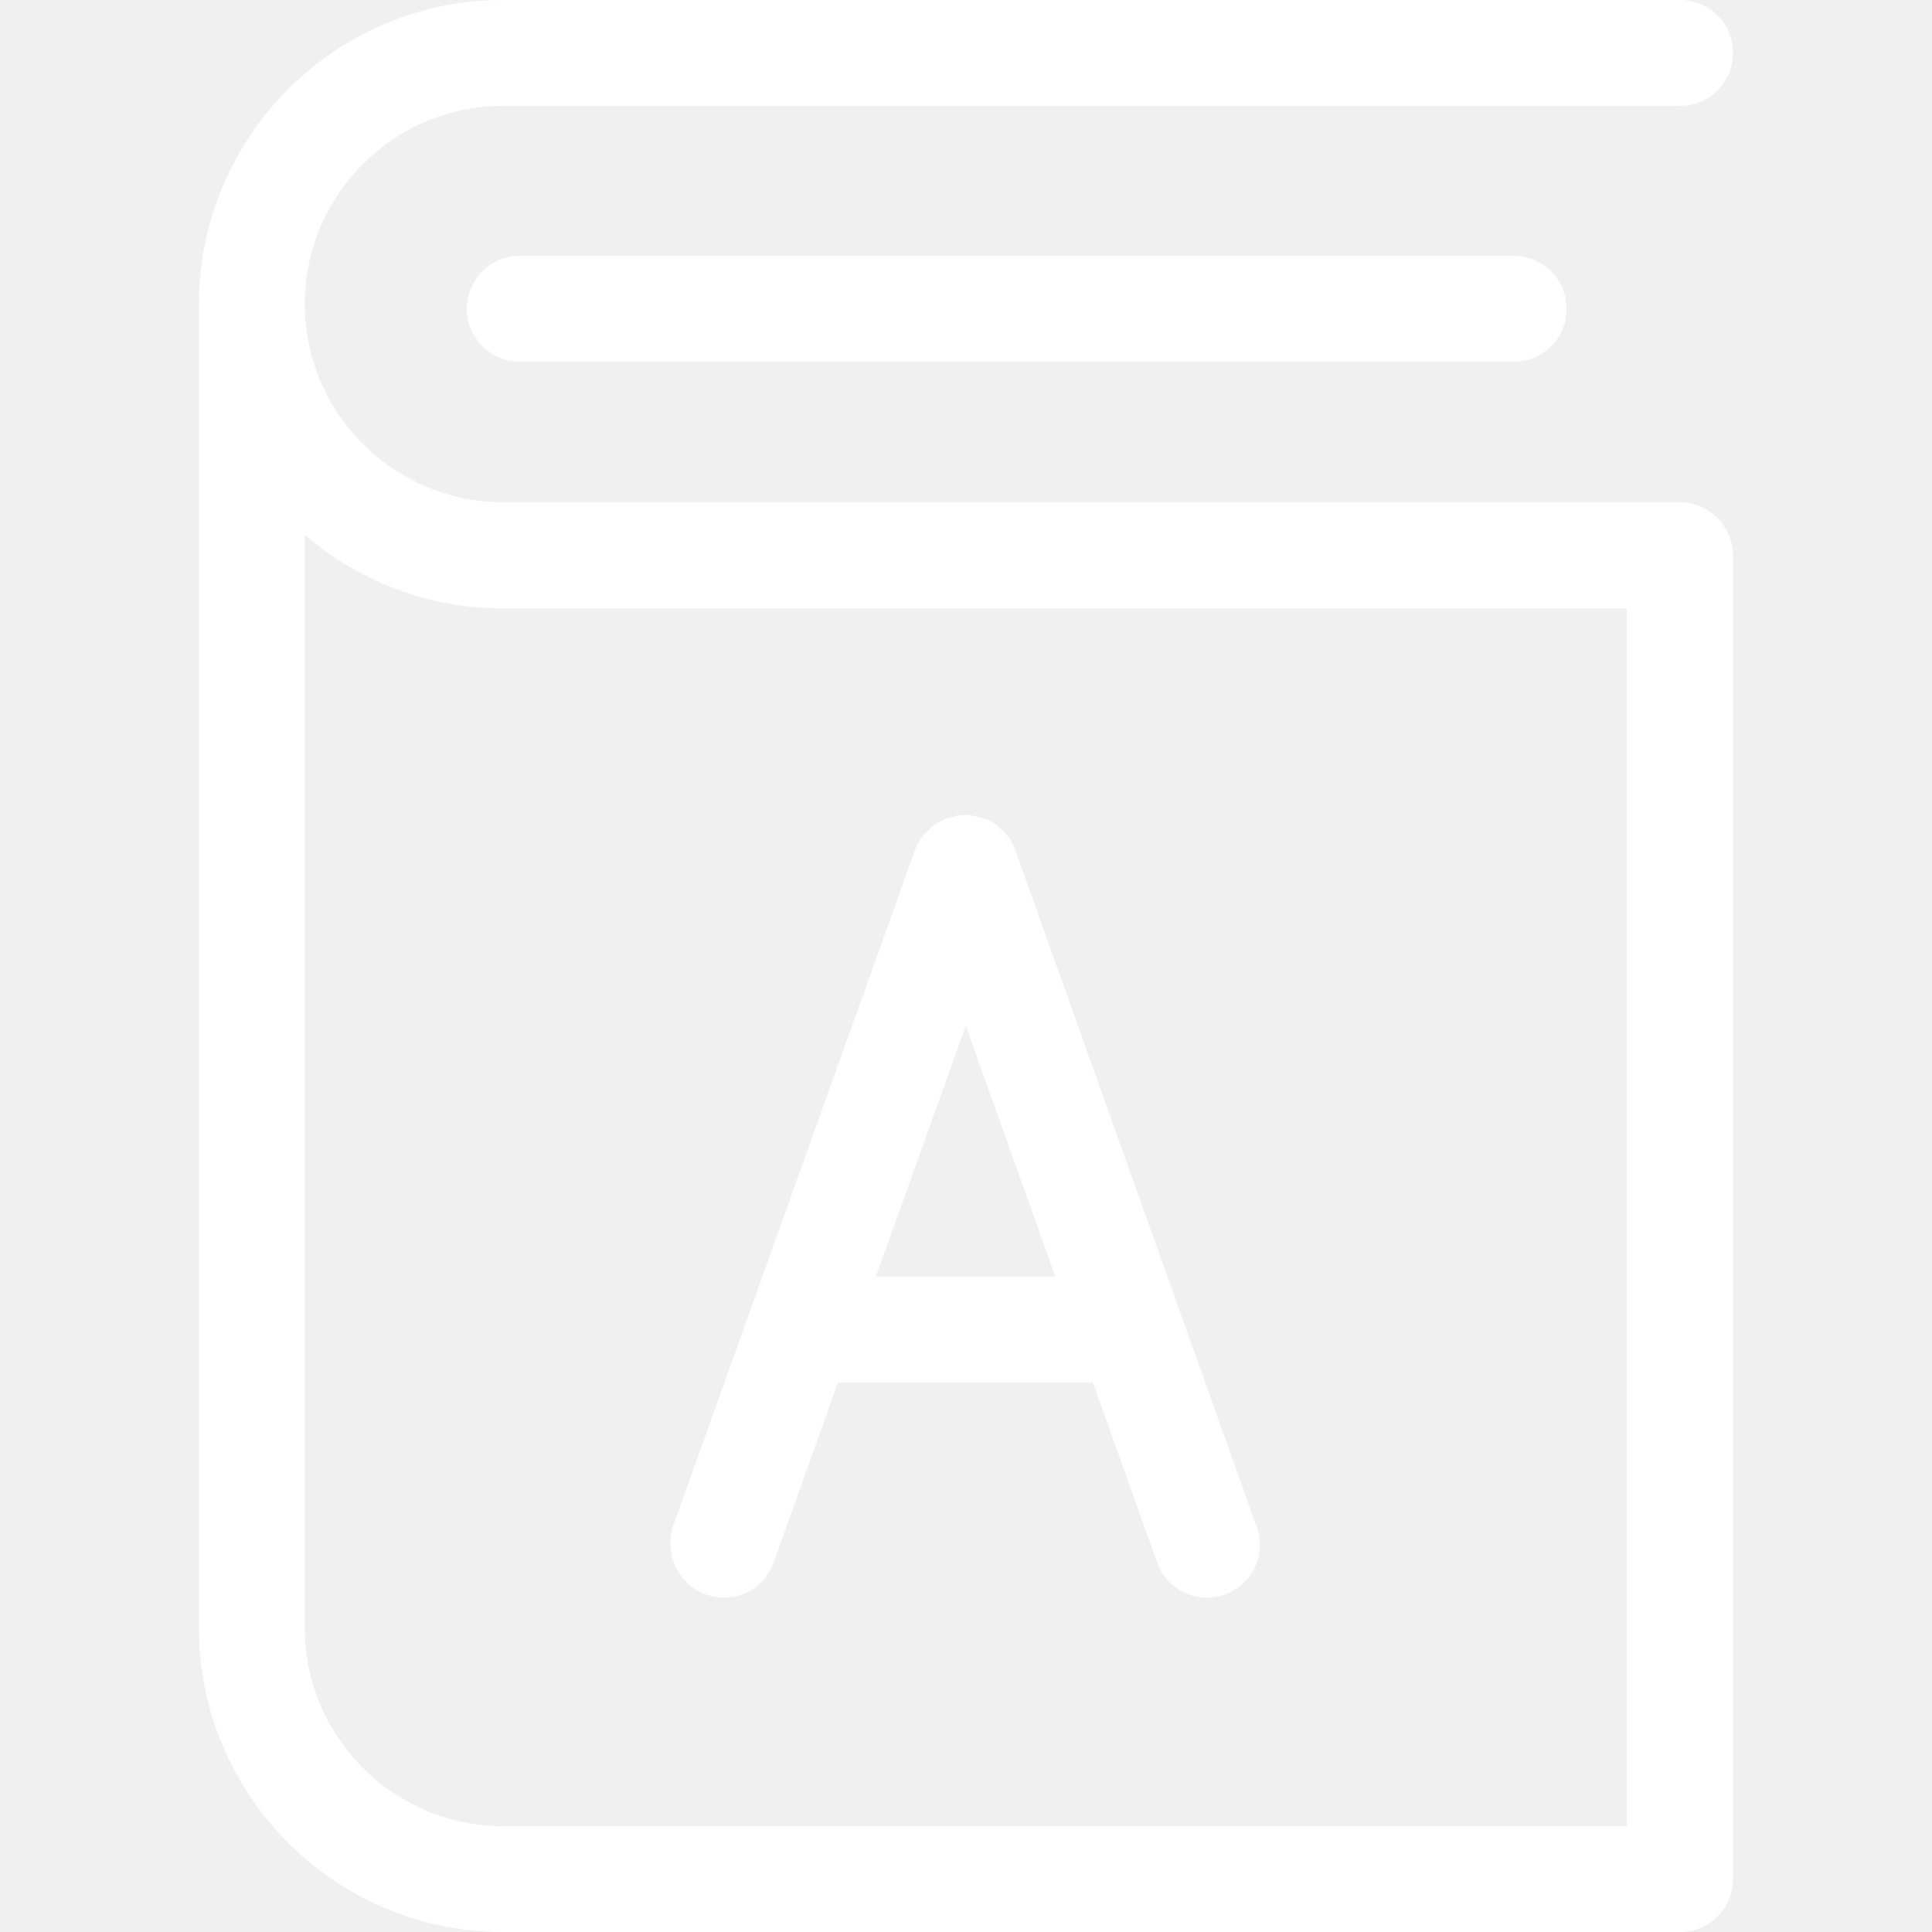
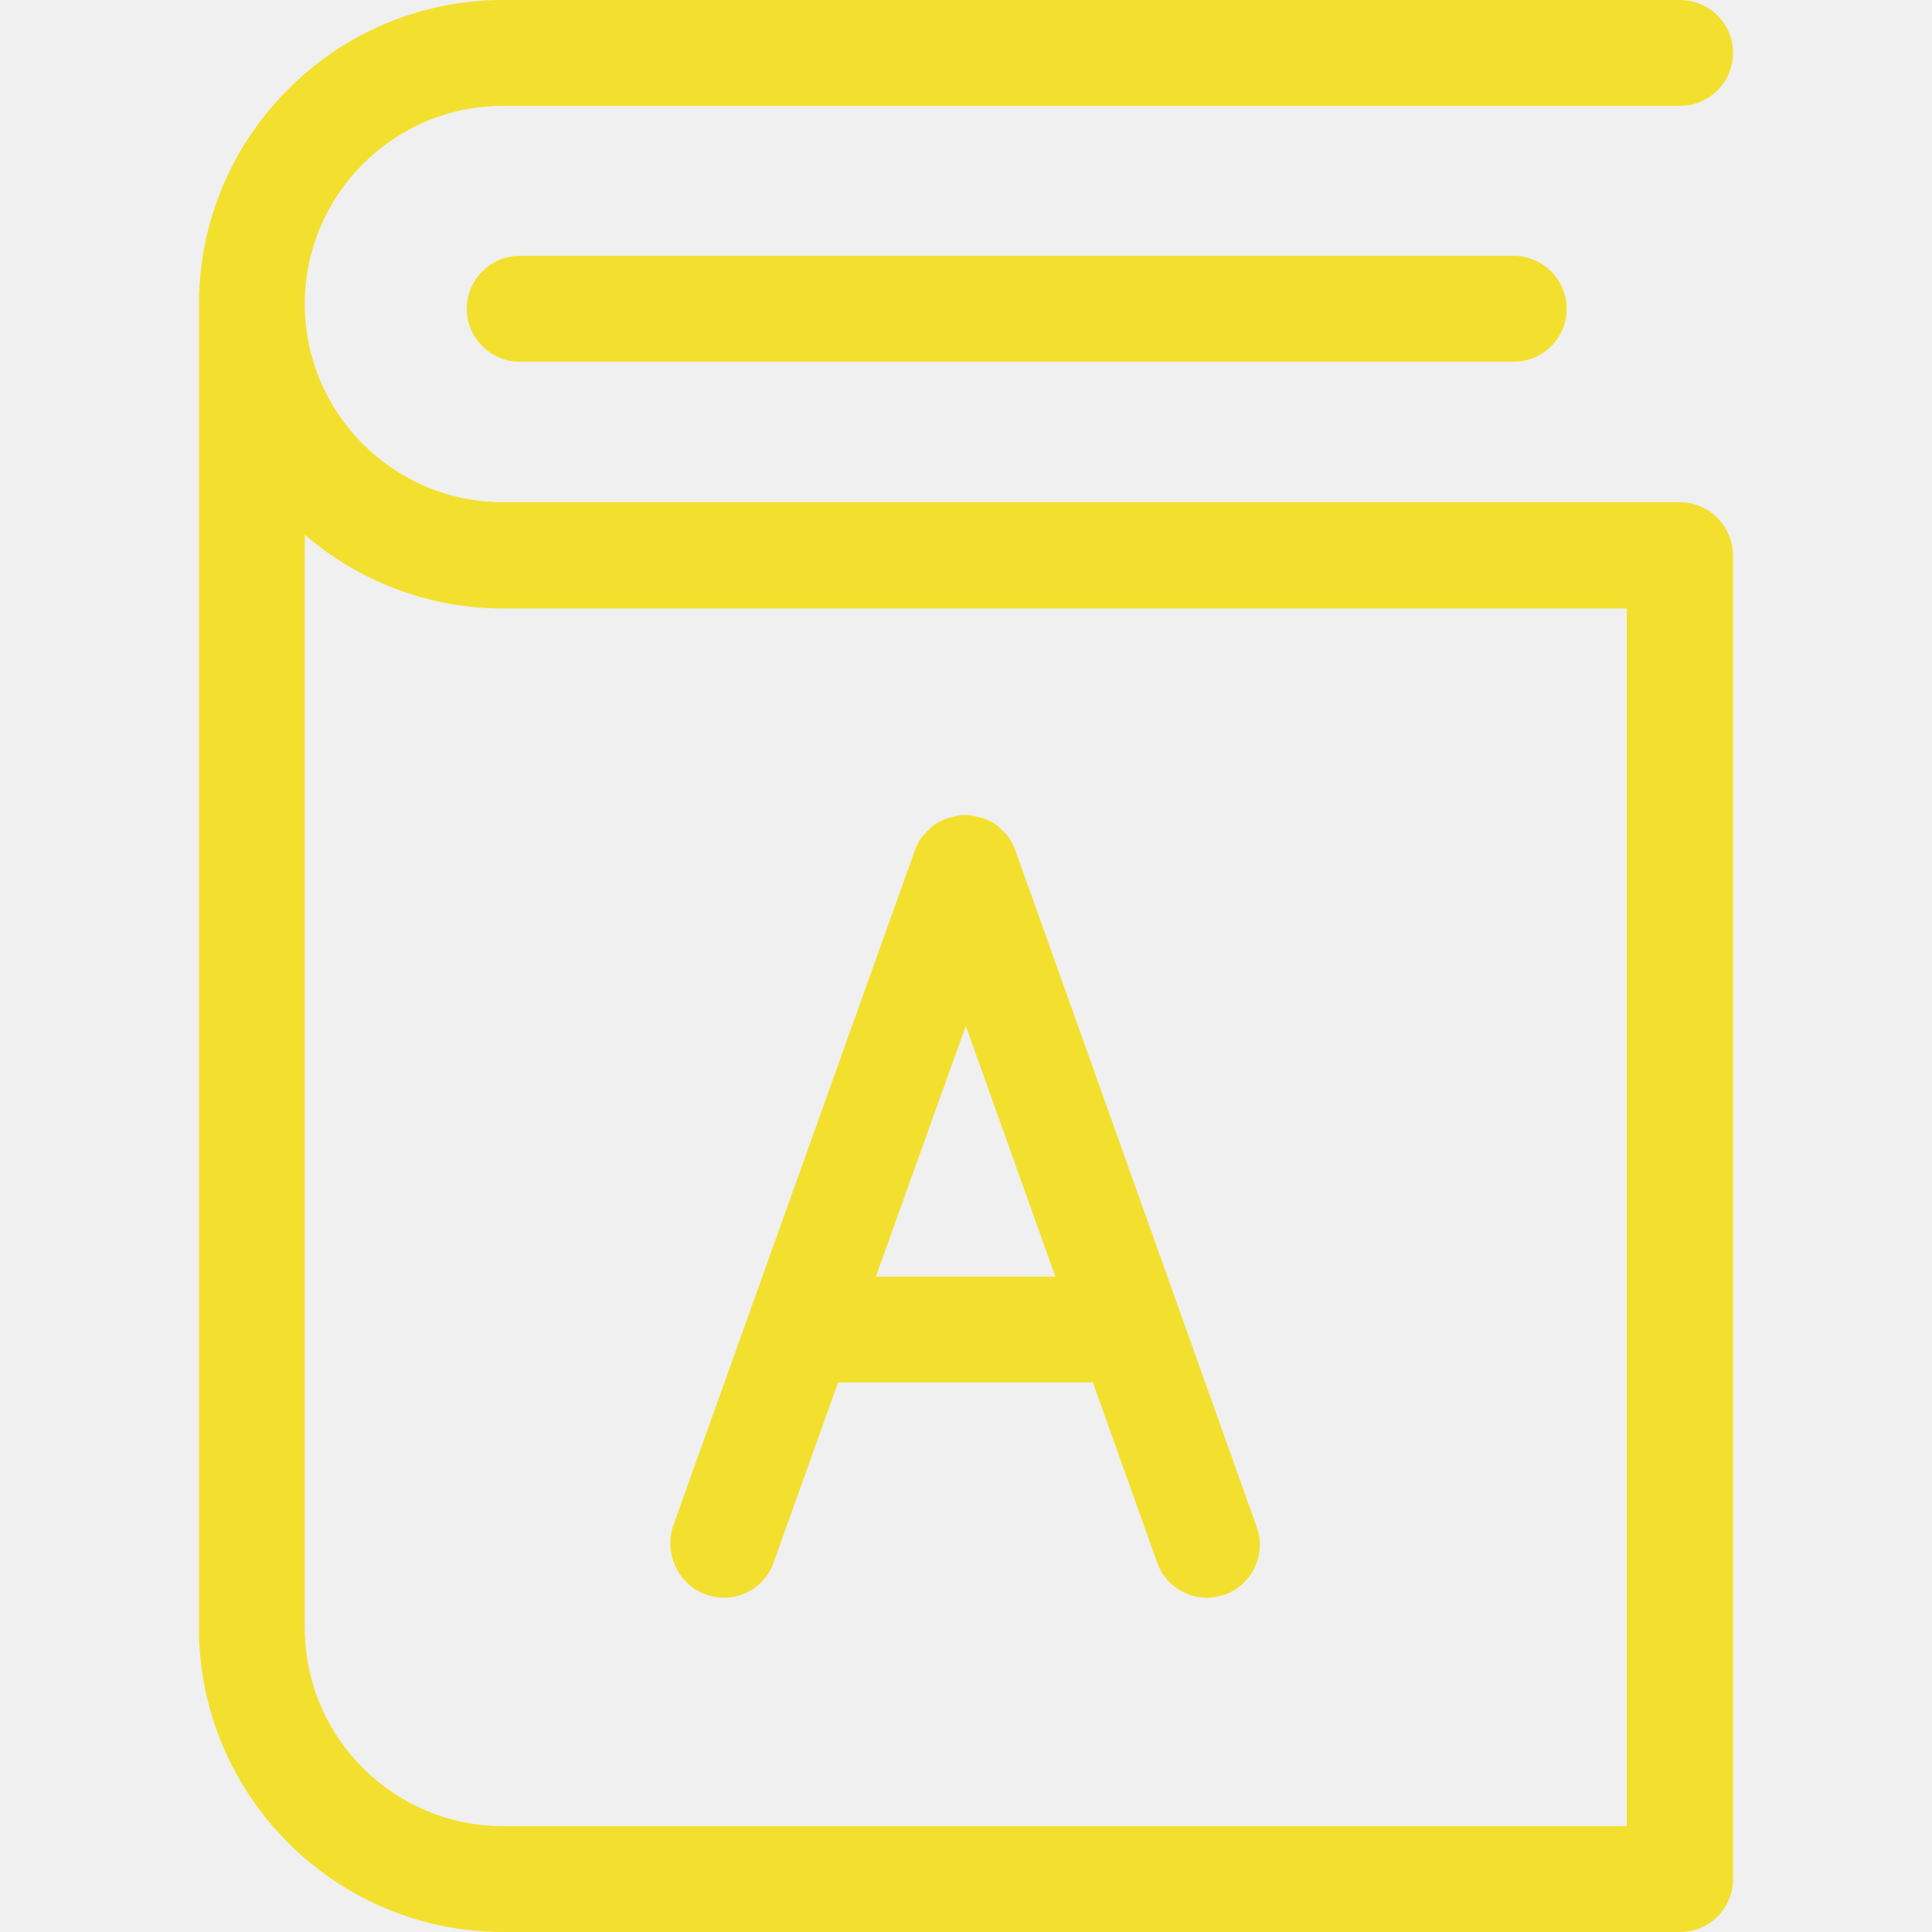
- <svg xmlns="http://www.w3.org/2000/svg" version="1.1" id="Capa_1" fill="#ffffff" x="0px" y="0px" viewBox="0 0 485.5 485.5" style="enable-background:new 0 0 485.5 485.5;" xml:space="preserve">
+ <svg xmlns="http://www.w3.org/2000/svg" version="1.1" id="Capa_1" fill="#F3E02E" x="0px" y="0px" viewBox="0 0 485.5 485.5" style="enable-background:new 0 0 485.5 485.5;" xml:space="preserve">
  <g>
    <g>
      <path d="M422.1,126.2H126.4c-27.4,0-49.8-22.3-49.8-49.8c0-27.4,22.3-49.8,49.8-49.8h295.8c7.4,0,13.3-6,13.3-13.3    c0-7.4-6-13.3-13.3-13.3H126.4C84.3,0,50,34.3,50,76.4v332.7c0,42.1,34.3,76.4,76.4,76.4h295.8c7.4,0,13.3-6,13.3-13.3V139.5    C435.4,132.2,429.5,126.2,422.1,126.2z M408.8,458.9H126.4c-27.4,0-49.8-22.3-49.8-49.8V134.4c13.4,11.5,30.8,18.5,49.8,18.5    h282.4L408.8,458.9L408.8,458.9z" />
      <path d="M130.6,64.3c-7.4,0-13.3,6-13.3,13.3s6,13.3,13.3,13.3h249.8c7.4,0,13.3-6,13.3-13.3s-6-13.3-13.3-13.3H130.6z" />
      <path d="M177.4,400.7c1.5,0.5,3,0.8,4.5,0.8c5.5,0,10.6-3.4,12.5-8.8l16.2-45.3H273c0.5,0,1.1,0,1.6-0.1l16.2,45.4    c1.9,5.4,7.1,8.8,12.5,8.8c1.5,0,3-0.3,4.5-0.8c6.9-2.5,10.5-10.1,8-17l-60.6-169.9l0,0c-0.1-0.4-0.3-0.8-0.5-1.2    c-0.1-0.2-0.2-0.4-0.3-0.6c-0.1-0.2-0.2-0.4-0.3-0.6c-0.1-0.2-0.3-0.4-0.4-0.7c-0.1-0.1-0.2-0.3-0.3-0.4c-0.1-0.2-0.3-0.4-0.5-0.6    c-0.1-0.1-0.2-0.3-0.4-0.4c-0.1-0.2-0.3-0.3-0.5-0.5s-0.3-0.3-0.5-0.5c-0.1-0.1-0.3-0.2-0.4-0.4c-0.2-0.2-0.4-0.3-0.6-0.5    c-0.1-0.1-0.3-0.2-0.4-0.3c-0.2-0.1-0.4-0.3-0.6-0.4c-0.2-0.1-0.4-0.2-0.6-0.3s-0.4-0.2-0.6-0.3c-0.4-0.2-0.8-0.4-1.2-0.5l0,0H247    c-0.4-0.1-0.8-0.2-1.2-0.3c-0.2,0-0.3-0.1-0.5-0.1c-0.3-0.1-0.5-0.1-0.8-0.2c-0.2,0-0.4,0-0.6-0.1c-0.2,0-0.5-0.1-0.7-0.1    s-0.4,0-0.6,0c-0.2,0-0.4,0-0.7,0c-0.2,0-0.5,0-0.7,0.1c-0.2,0-0.4,0-0.6,0.1c-0.3,0-0.5,0.1-0.8,0.2c-0.2,0-0.3,0.1-0.5,0.1    c-0.4,0.1-0.8,0.2-1.1,0.3h-0.1l0,0c-0.4,0.1-0.8,0.3-1.2,0.5c-0.2,0.1-0.4,0.2-0.6,0.3c-0.2,0.1-0.4,0.2-0.6,0.3    c-0.2,0.1-0.4,0.3-0.7,0.4c-0.1,0.1-0.3,0.2-0.4,0.3c-0.2,0.2-0.4,0.3-0.6,0.5c-0.1,0.1-0.3,0.2-0.4,0.4c-0.2,0.2-0.3,0.3-0.5,0.5    s-0.3,0.3-0.5,0.5c-0.1,0.1-0.2,0.3-0.4,0.4c-0.2,0.2-0.3,0.4-0.5,0.6c-0.1,0.1-0.2,0.3-0.3,0.4c-0.1,0.2-0.3,0.4-0.4,0.6    c-0.1,0.2-0.2,0.4-0.3,0.6c-0.1,0.2-0.2,0.4-0.3,0.6c-0.2,0.4-0.4,0.8-0.5,1.2l0,0l-60.8,169.9    C166.9,390.6,170.5,398.2,177.4,400.7z M242.7,257.8l22.5,63h-45.1L242.7,257.8z" />
    </g>
  </g>
  <g>
</g>
  <g>
</g>
  <g>
</g>
  <g>
</g>
  <g>
</g>
  <g>
</g>
  <g>
</g>
  <g>
</g>
  <g>
</g>
  <g>
</g>
  <g>
</g>
  <g>
</g>
  <g>
</g>
  <g>
</g>
  <g>
</g>
</svg>
